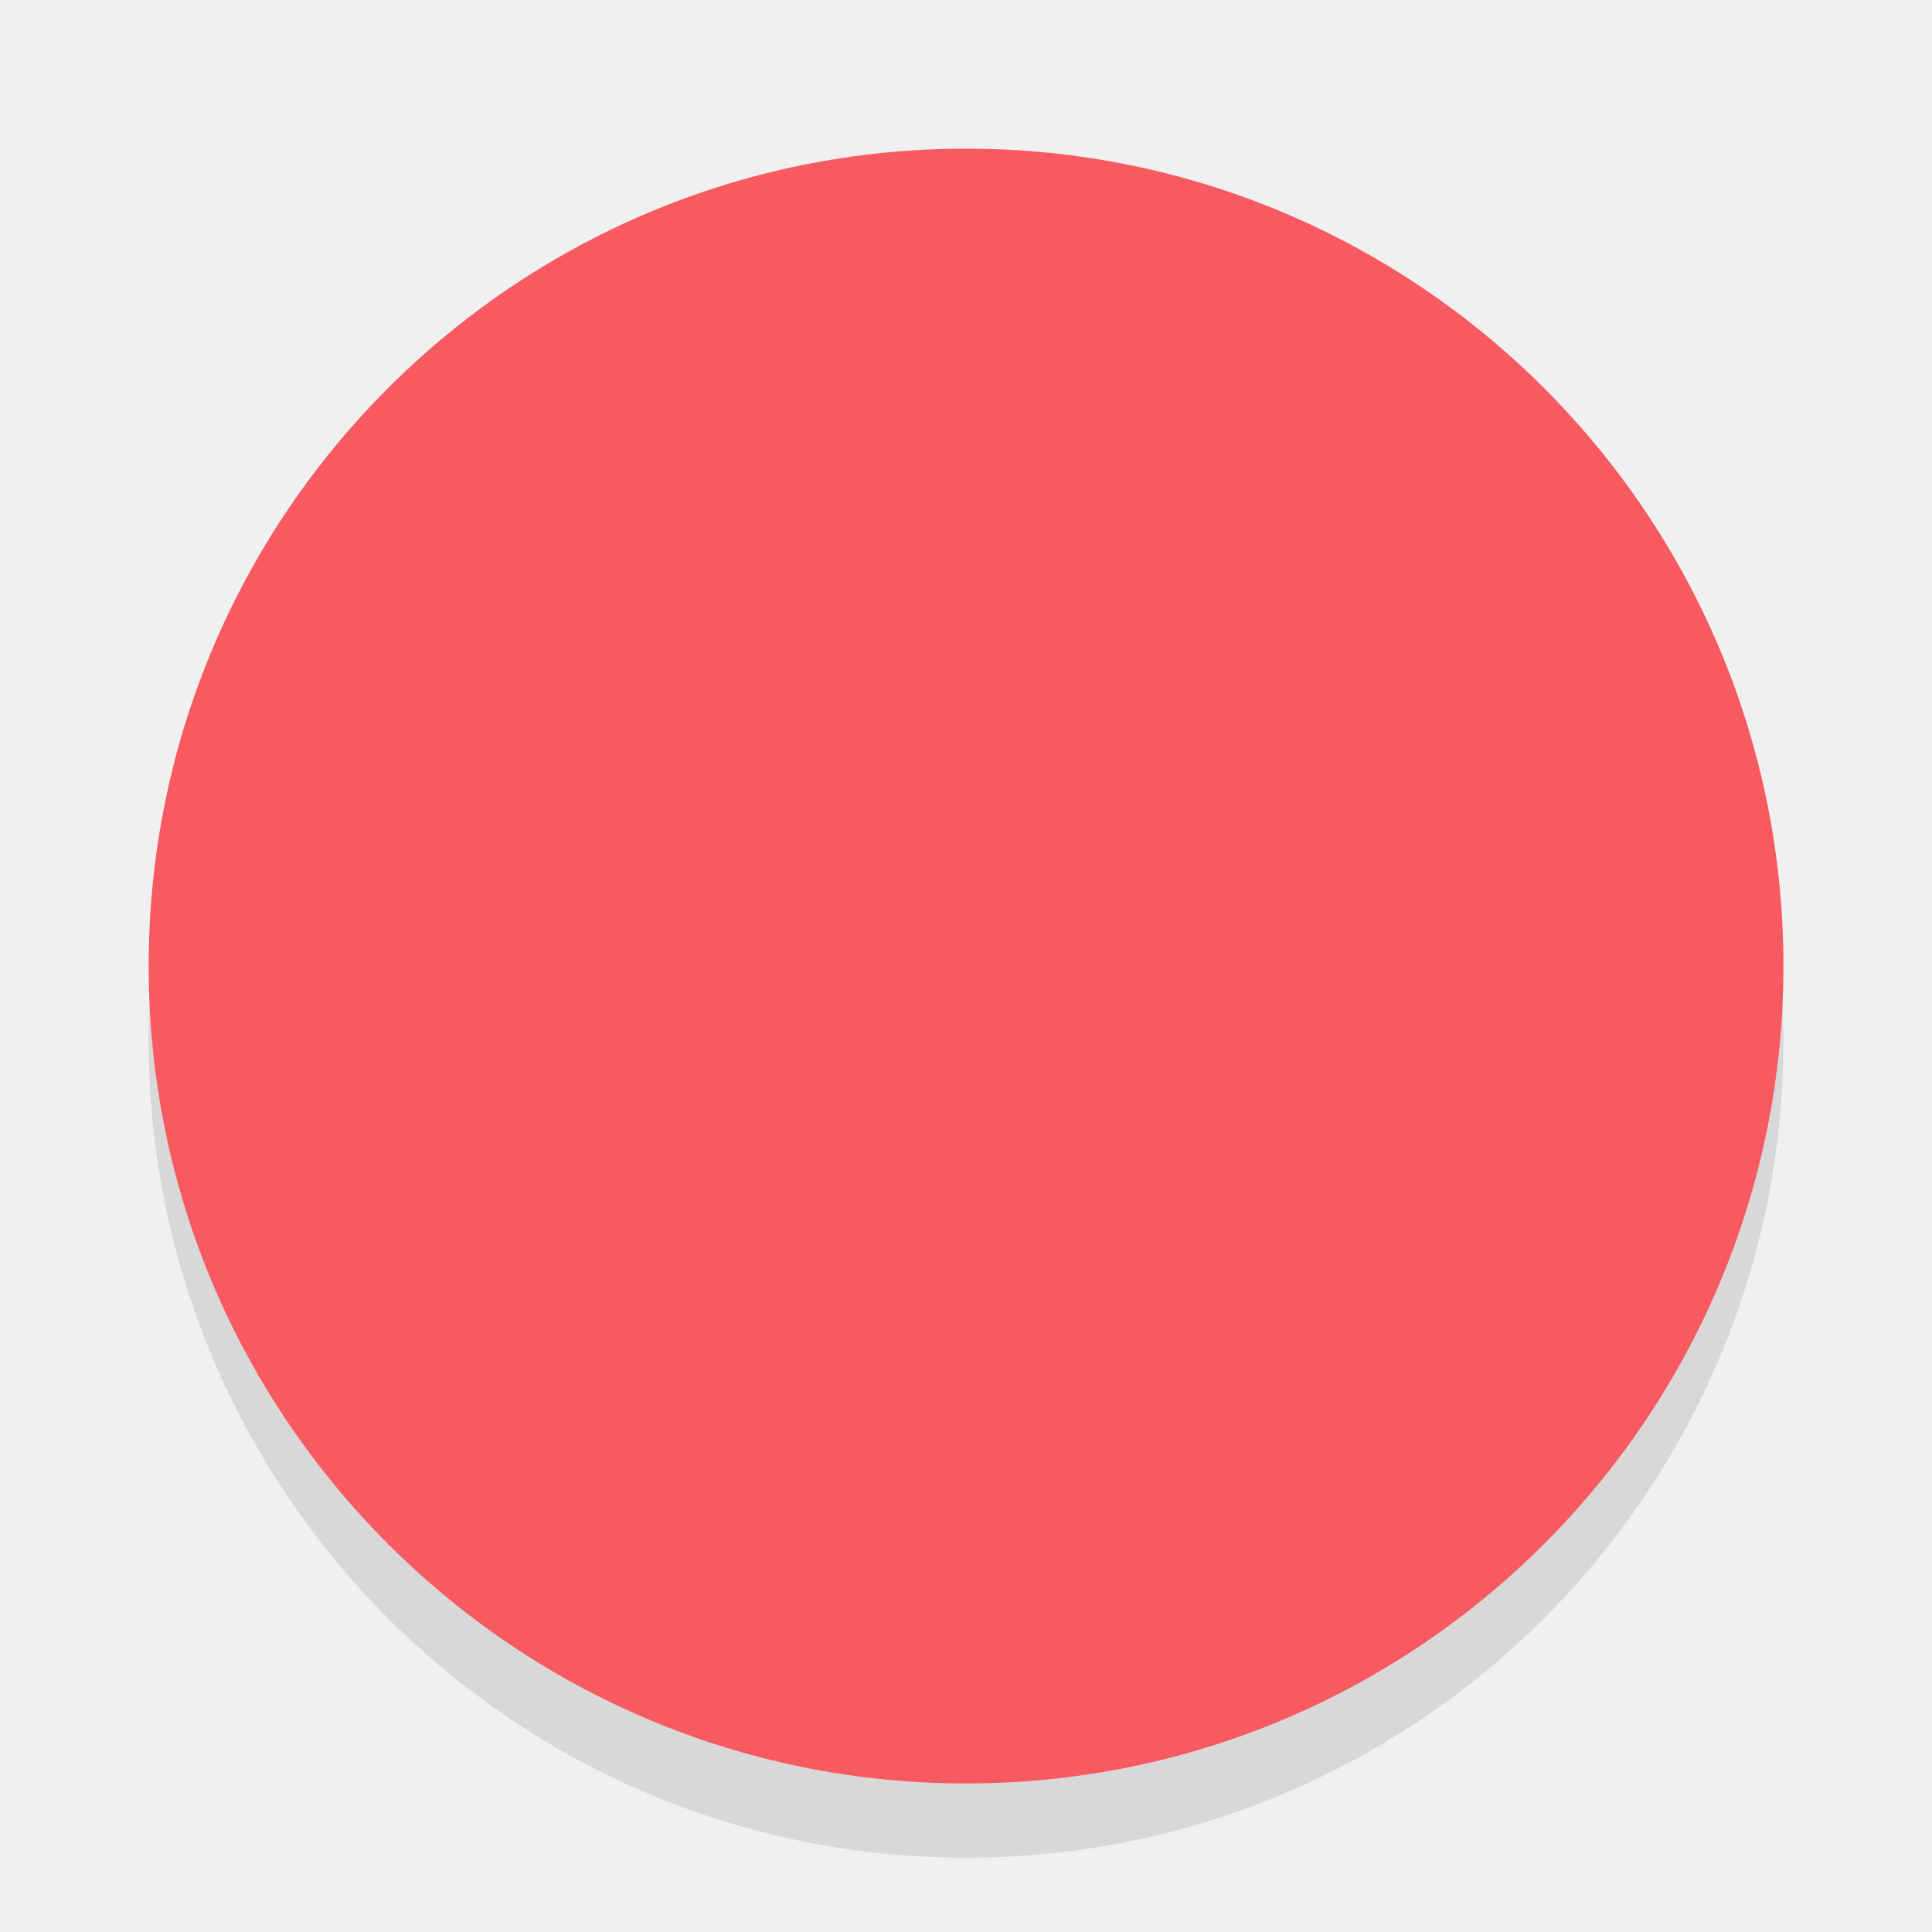
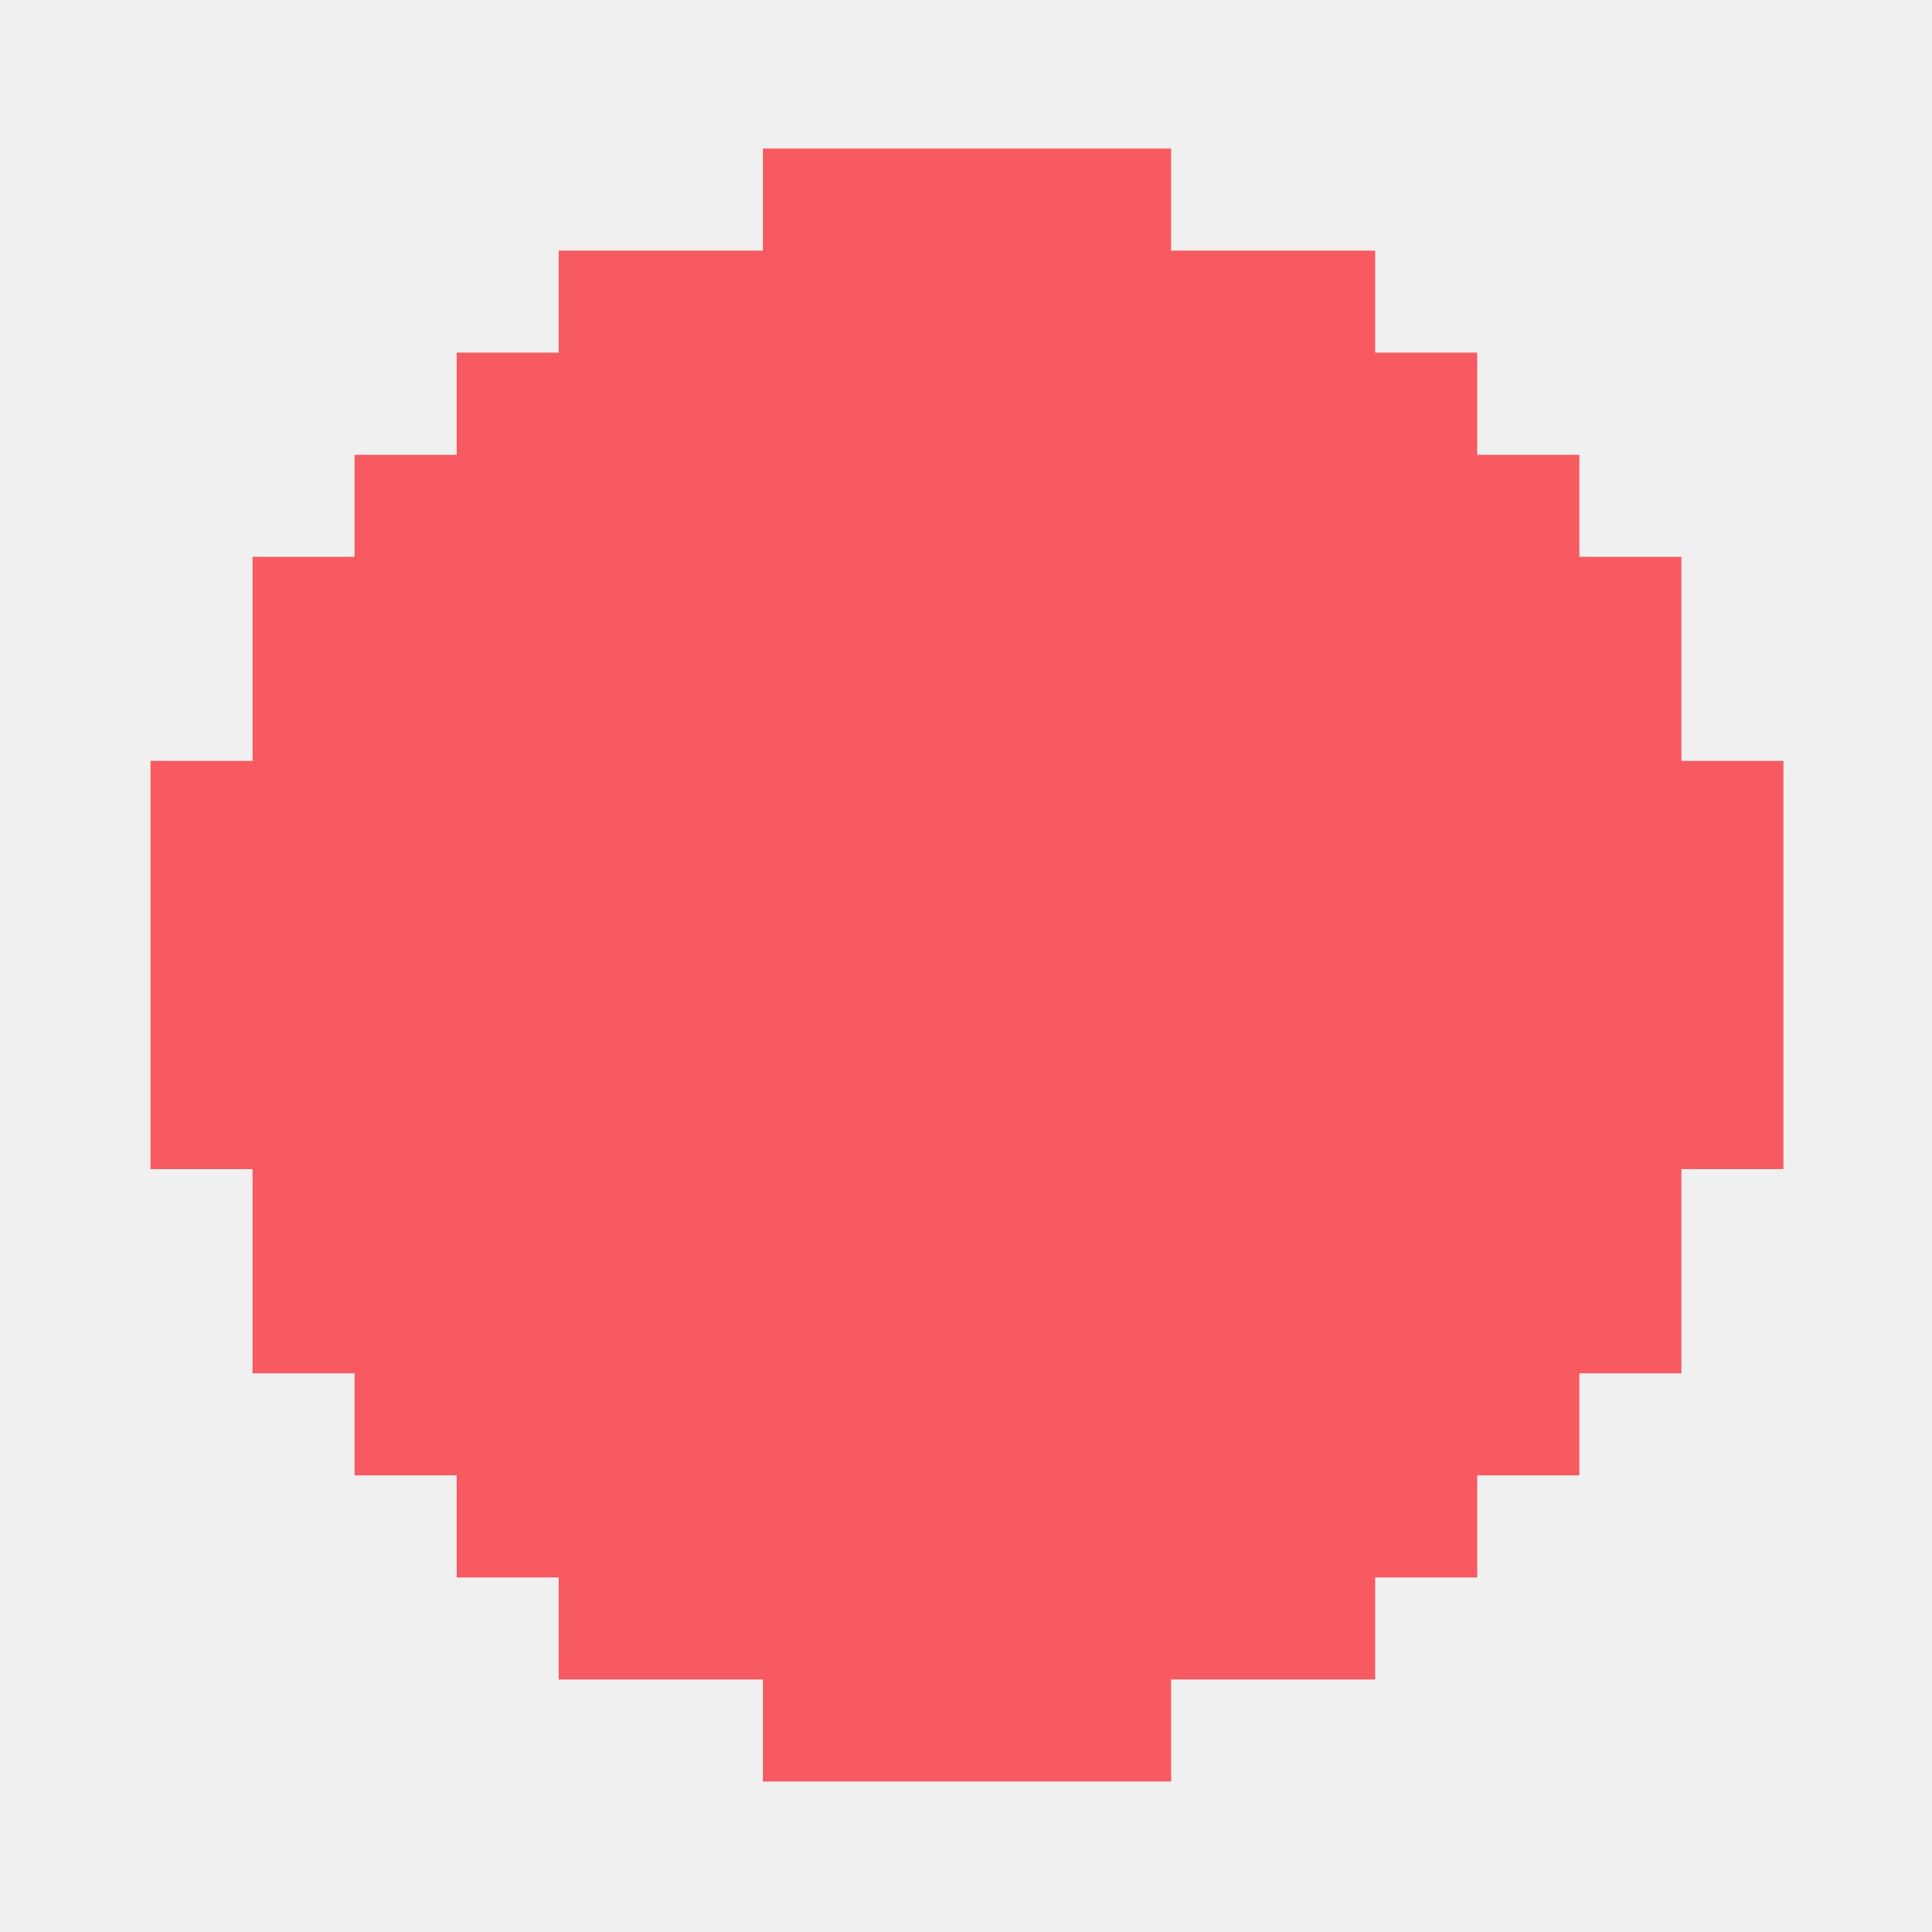
<svg xmlns="http://www.w3.org/2000/svg" version="1.0" id="Foreground" x="0px" y="0px" width="26" height="26" viewBox="0 0 18.909 18.909" enable-background="new 0 0 16 16" xml:space="preserve">
  <defs id="defs2397">
    <linearGradient id="linearGradient3845">
      <stop id="stop3847" offset="0" style="stop-color:#000000;stop-opacity:0.18;" />
      <stop id="stop3849" offset="1" style="stop-color:#000000;stop-opacity:0.431;" />
    </linearGradient>
    <linearGradient id="linearGradient3837">
      <stop id="stop3839" offset="0" style="stop-color:#ffffff;stop-opacity:1;" />
      <stop style="stop-color:#ffffff;stop-opacity:0;" offset="0.083" id="stop3781" />
      <stop id="stop3783" offset="0.909" style="stop-color:#0b0b0b;stop-opacity:0;" />
      <stop id="stop3841" offset="1" style="stop-color:#000000;stop-opacity:0.027;" />
    </linearGradient>
  </defs>
  <g id="g3175-4" transform="translate(1.844262,0.6420747)" style="opacity:0.8">
    <g id="g3172-6" />
  </g>
-   <circle style="opacity:0.1;fill:#000000;fill-opacity:1;stroke:#f70505;stroke-width:0;stroke-linejoin:round;stroke-miterlimit:4;stroke-dasharray:none;stroke-dashoffset:0;stroke-opacity:1" id="path3808-4" cx="9.455" cy="10.182" r="8" />
-   <circle style="opacity:1;fill:#f75a61;fill-opacity:1;stroke:#f70505;stroke-width:0;stroke-linejoin:round;stroke-miterlimit:4;stroke-dasharray:none;stroke-dashoffset:0;stroke-opacity:1" id="path3808" cx="9.455" cy="9.455" r="8" />
  <g id="g27275-6-6-6" style="display:inline;fill:#000000;fill-opacity:1" transform="matrix(0.7272727,0,0,0.7272727,4.176204,2.78384)">
    <g transform="translate(-41,-760)" id="g27277-1-1-2" style="display:inline;fill:#000000;fill-opacity:1" />
  </g>
  <g id="g27275-6-6" style="display:inline;fill:#ffffff;fill-opacity:1" transform="matrix(0.7272727,0,0,0.7272727,4.204549,3.538325)">
    <g transform="translate(-41,-760)" id="g27277-1-1" style="display:inline;fill:#ffffff;fill-opacity:1" />
  </g>
+   <rect ry="0" rx="0" y="1.463" x="1.473" height="15.982" width="15.964" id="rect3620-5-4" style="fill:none;stroke:none" />
+   <path style="fill:#f75a61;fill-opacity:1;fill-rule:evenodd;stroke:#000000;stroke-width:0;stroke-linecap:butt;stroke-linejoin:miter;stroke-miterlimit:4;stroke-opacity:1" d="M 10.266 2 L 10.266 3.373 L 8.893 3.373 L 7.518 3.373 L 7.518 4.746 L 6.145 4.746 L 6.145 6.121 L 4.771 6.121 L 4.771 7.494 L 3.398 7.494 L 3.398 8.867 L 3.398 10.24 L 2.025 10.24 L 2.025 11.615 L 2.025 12.988 L 2.025 14.361 L 2.025 15.734 L 3.398 15.734 L 3.398 17.107 L 3.398 18.482 L 4.771 18.482 L 4.771 19.855 L 6.145 19.855 L 6.145 21.229 L 7.518 21.229 L 7.518 22.602 L 8.893 22.602 L 10.266 22.602 L 10.266 23.975 L 11.639 23.975 L 13.012 23.975 L 14.385 23.975 L 15.76 23.975 L 15.76 22.602 L 17.133 22.602 L 18.506 22.602 L 18.506 21.229 L 19.879 21.229 L 19.879 19.855 L 21.254 19.855 L 21.254 18.482 L 22.627 18.482 L 22.627 17.107 L 22.627 15.734 L 24 15.734 L 24 14.361 L 24 12.988 L 24 11.615 L 24 10.24 L 22.627 10.24 L 22.627 8.867 L 22.627 7.494 L 21.254 7.494 L 21.254 6.121 L 19.879 6.121 L 19.879 4.746 L 18.506 4.746 L 18.506 3.373 L 17.133 3.373 L 15.76 3.373 L 15.76 2 L 14.385 2 L 13.012 2 L 11.639 2 L 10.266 2 z " transform="scale(0.7272728,0.7272728)" id="rect3757" />
</svg>
